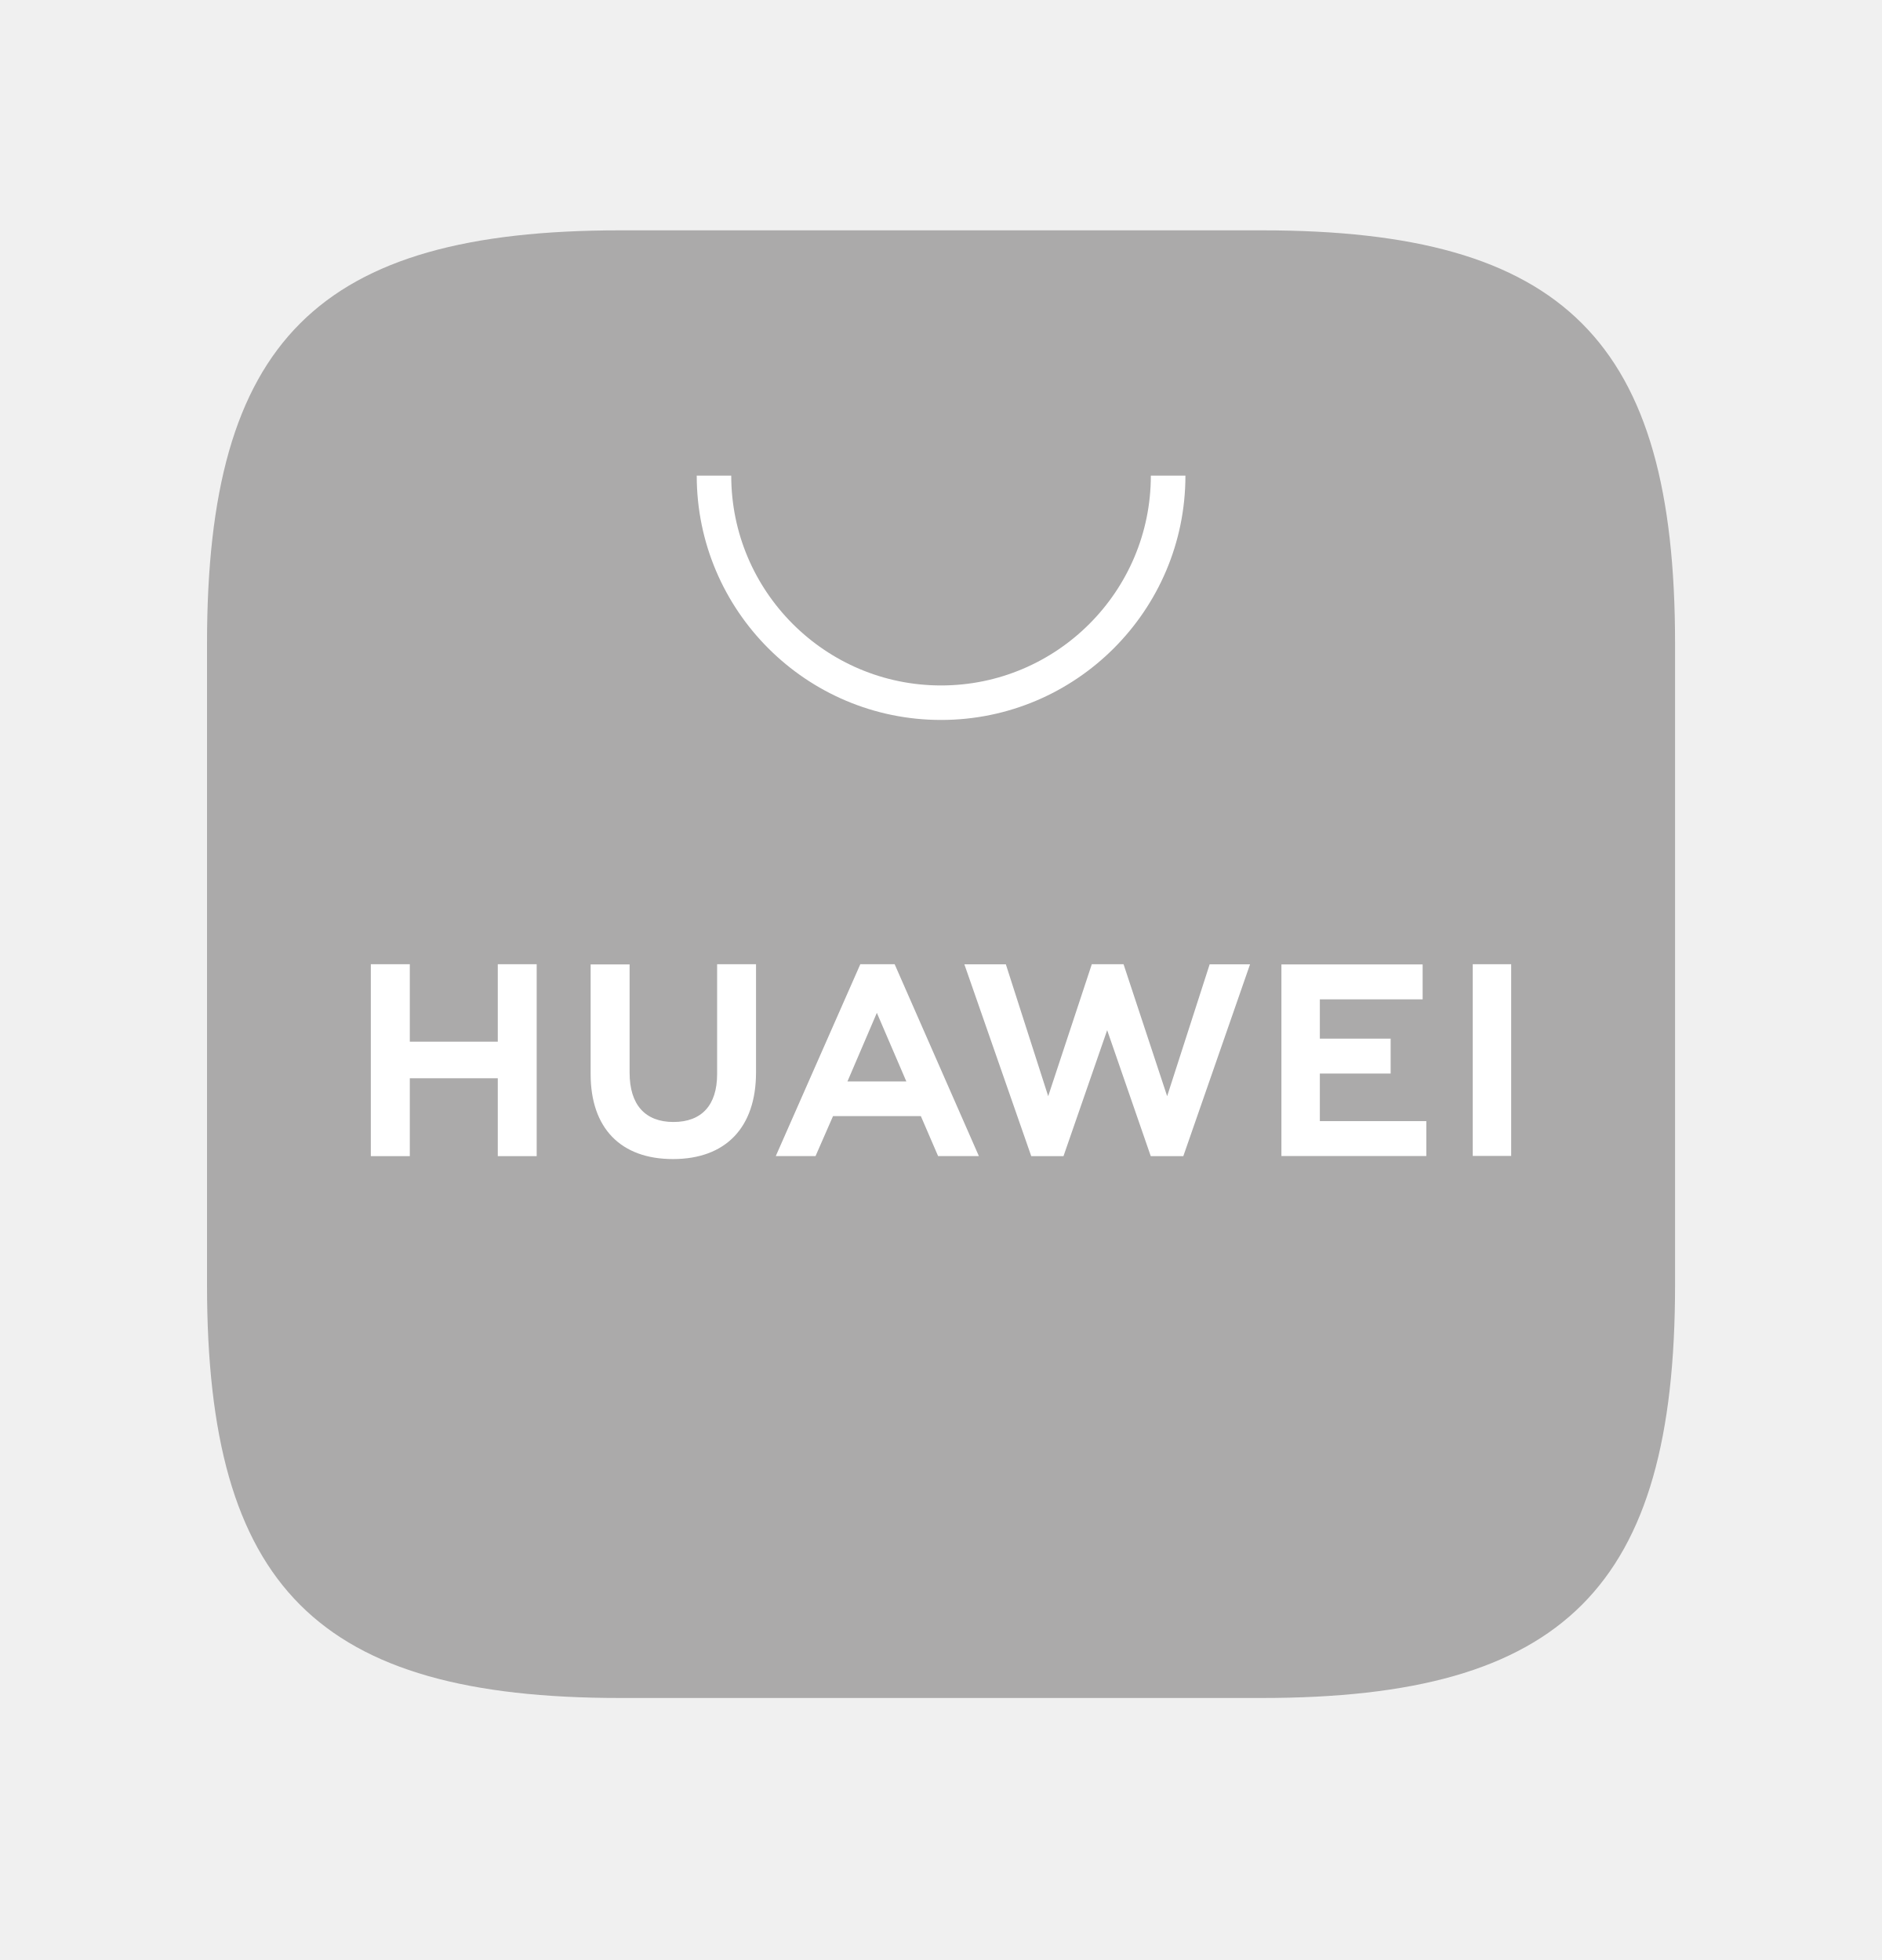
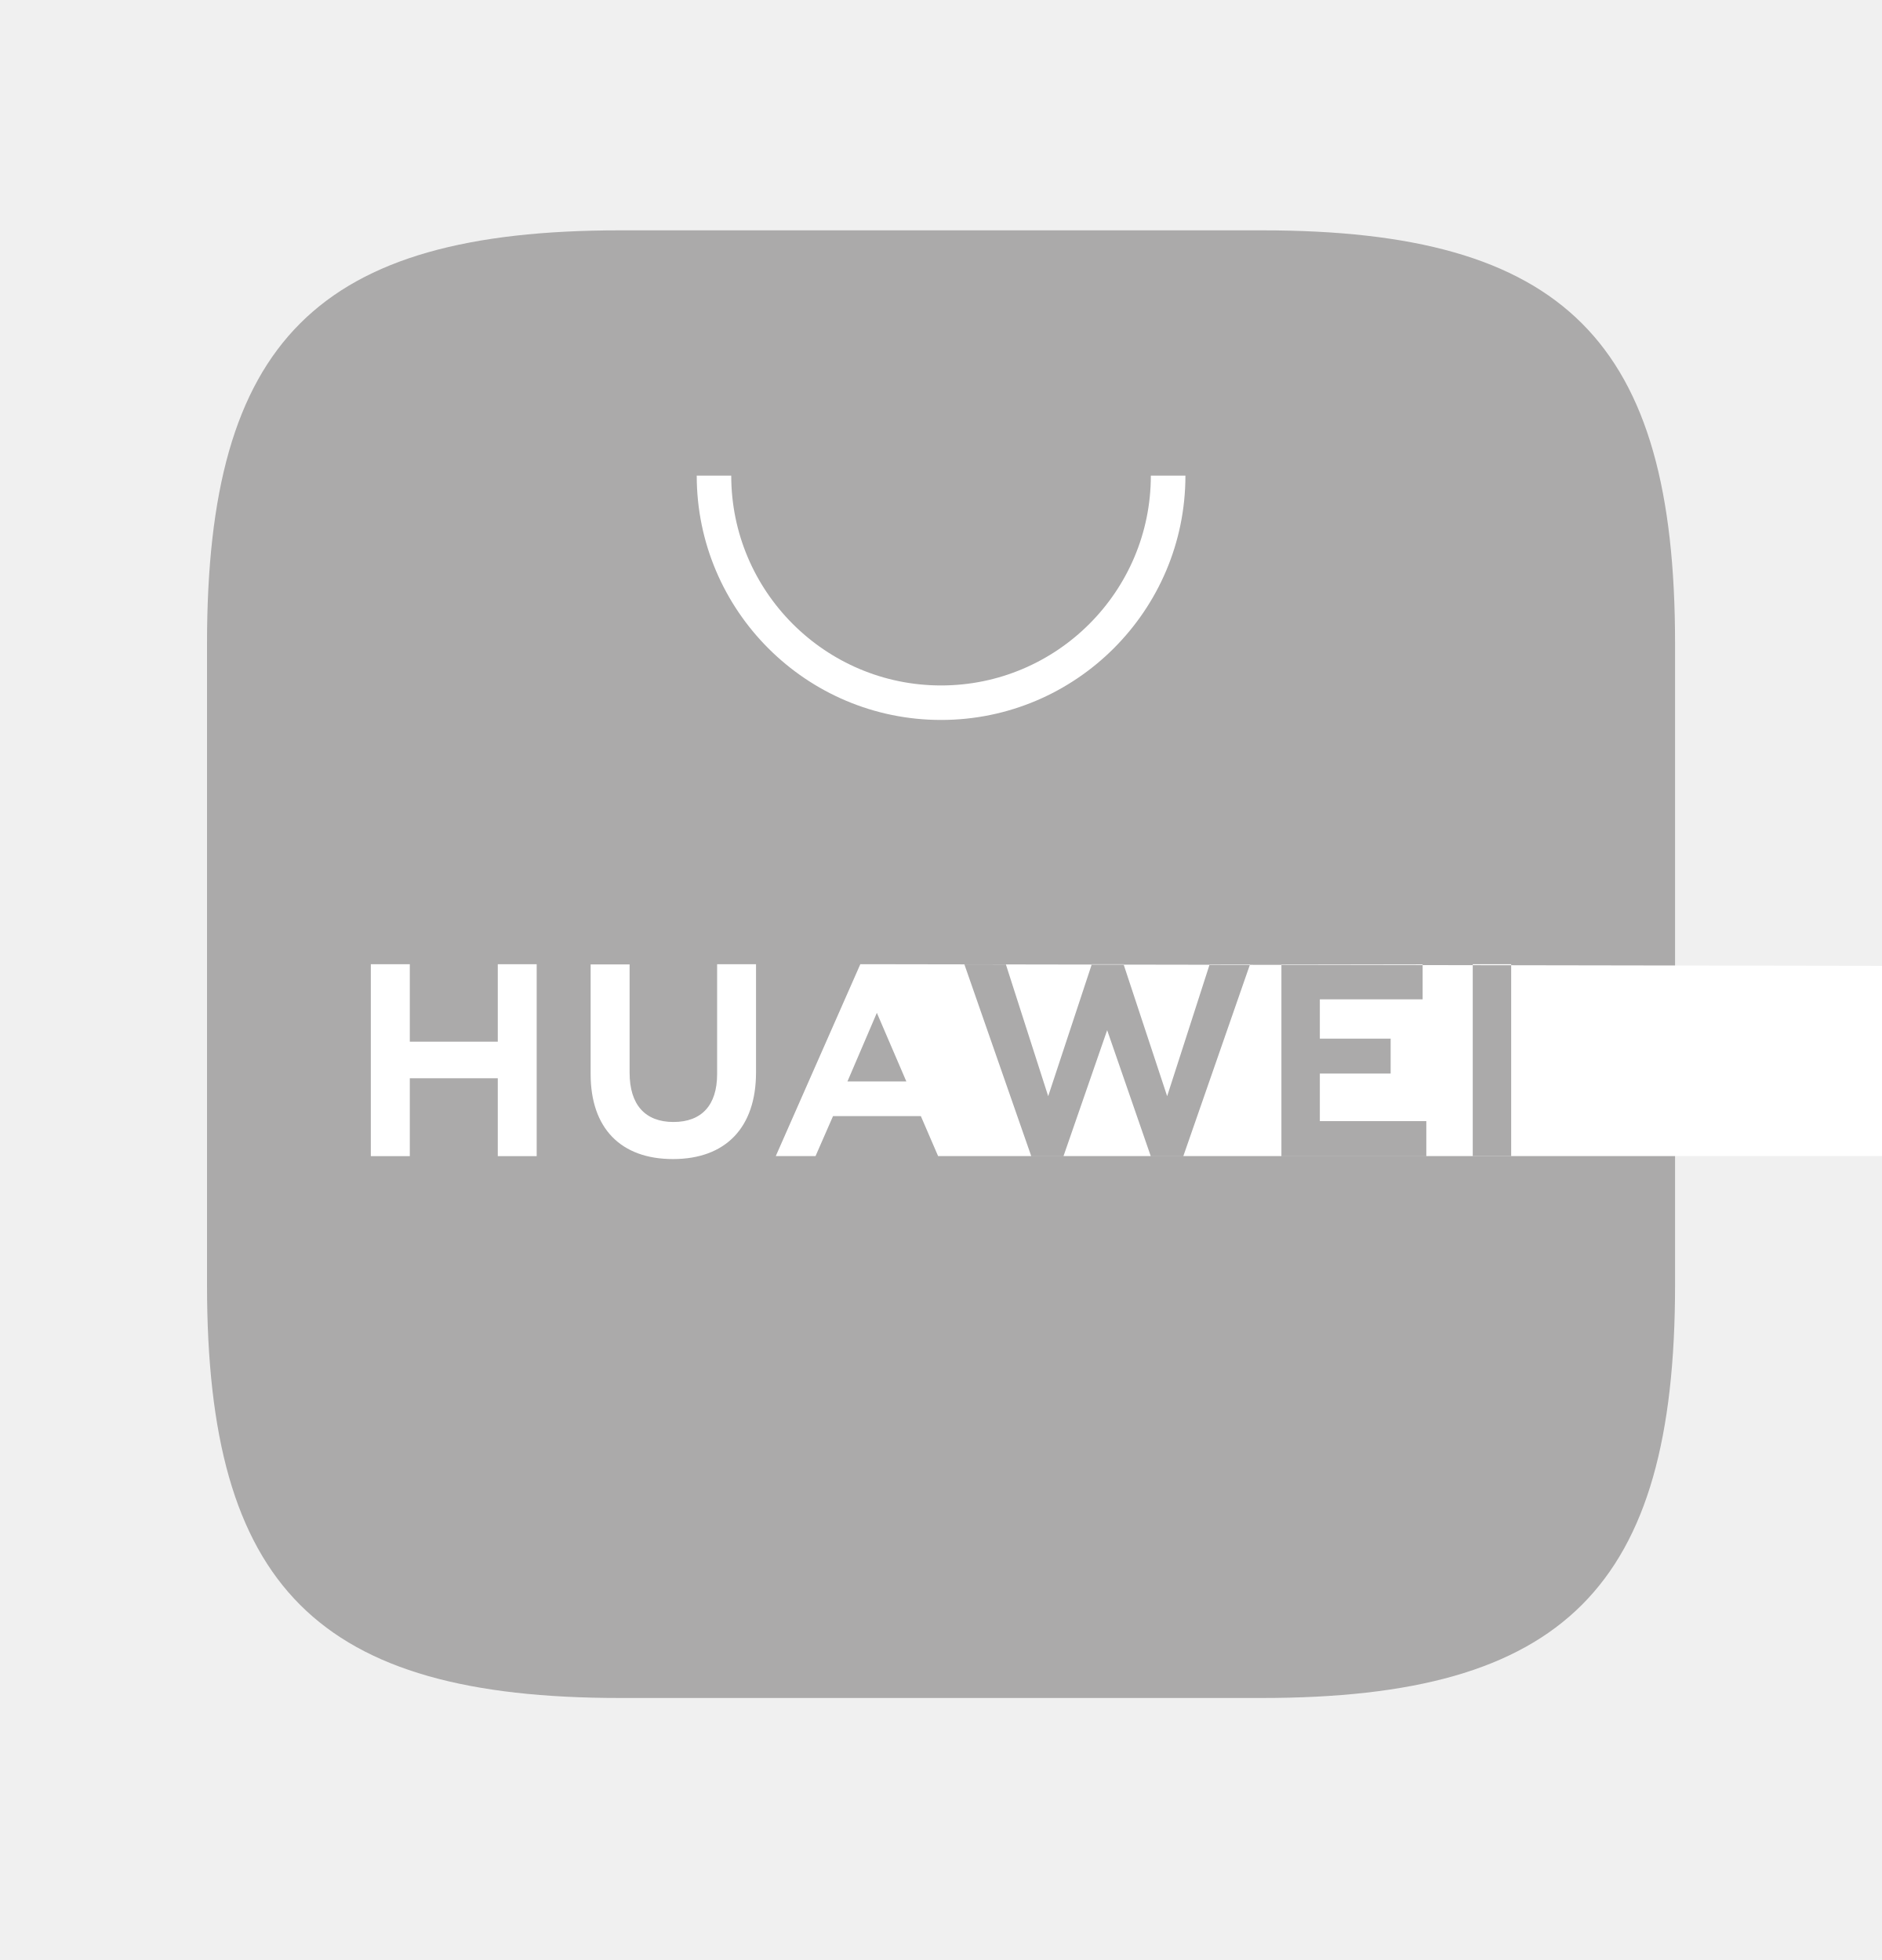
<svg xmlns="http://www.w3.org/2000/svg" width="24" height="25" viewBox="0 0 24 25" fill="none">
  <path fill-rule="evenodd" clip-rule="evenodd" d="M16.094 2.938H7.907C4.051 2.938 2.64 4.348 2.64 8.204V16.391C2.64 20.247 4.051 21.658 7.907 21.658H16.091C19.948 21.658 21.361 20.247 21.361 16.391V8.204C21.361 4.348 19.95 2.938 16.094 2.938Z" fill="#ABAAAA" />
-   <path d="M10.807 13.794H11.558L11.182 12.919L10.807 13.794ZM10.623 14.236L10.4 14.746H9.893L10.971 12.299H11.409L12.483 14.746H11.963L11.743 14.236H10.623ZM18.781 14.744H19.271V12.299H18.781V14.744ZM16.831 13.693H17.734V13.248H16.831V12.747H18.142V12.301H16.341V14.745H18.189V14.3H16.831V13.693ZM14.884 13.982L14.328 12.299H13.923L13.367 13.982L12.827 12.3H12.298L13.151 14.747H13.562L14.119 13.14L14.675 14.747H15.09L15.941 12.3H15.426L14.884 13.982ZM9.145 13.7C9.145 14.098 8.947 14.311 8.588 14.311C8.228 14.311 8.029 14.092 8.029 13.683V12.301H7.532V13.7C7.532 14.389 7.915 14.784 8.582 14.784C9.255 14.784 9.641 14.381 9.641 13.68V12.299H9.145V13.7ZM6.348 12.299H6.844V14.747H6.348V13.753H5.226V14.747H4.729V12.299H5.226V13.287H6.348V12.299Z" fill="white" />
+   <path d="M10.807 13.794H11.558L11.182 12.919L10.807 13.794ZM10.623 14.236L10.4 14.746H9.893L10.971 12.299H11.409L1534 14.746H11.963L11.743 14.236H10.623ZM18.781 14.744H19.271V12.299H18.781V14.744ZM16.831 13.693H17.734V13.248H16.831V12.747H18.142V12.301H16.341V14.745H18.189V14.3H16.831V13.693ZM14.884 13.982L14.328 12.299H13.923L13.367 13.982L12.827 12.3H12.298L13.151 14.747H13.562L14.119 13.14L14.675 14.747H15.09L15.941 12.3H15.426L14.884 13.982ZM9.145 13.7C9.145 14.098 8.947 14.311 8.588 14.311C8.228 14.311 8.029 14.092 8.029 13.683V12.301H7.532V13.7C7.532 14.389 7.915 14.784 8.582 14.784C9.255 14.784 9.641 14.381 9.641 13.68V12.299H9.145V13.7ZM6.348 12.299H6.844V14.747H6.348V13.753H5.226V14.747H4.729V12.299H5.226V13.287H6.348V12.299Z" fill="white" />
  <path d="M12.001 9.183C10.282 9.183 8.885 7.786 8.885 6.067H9.325C9.325 7.543 10.525 8.743 12.001 8.743C13.476 8.743 14.676 7.543 14.676 6.067H15.117C15.117 7.786 13.719 9.183 12.001 9.183Z" fill="white" />
</svg>
